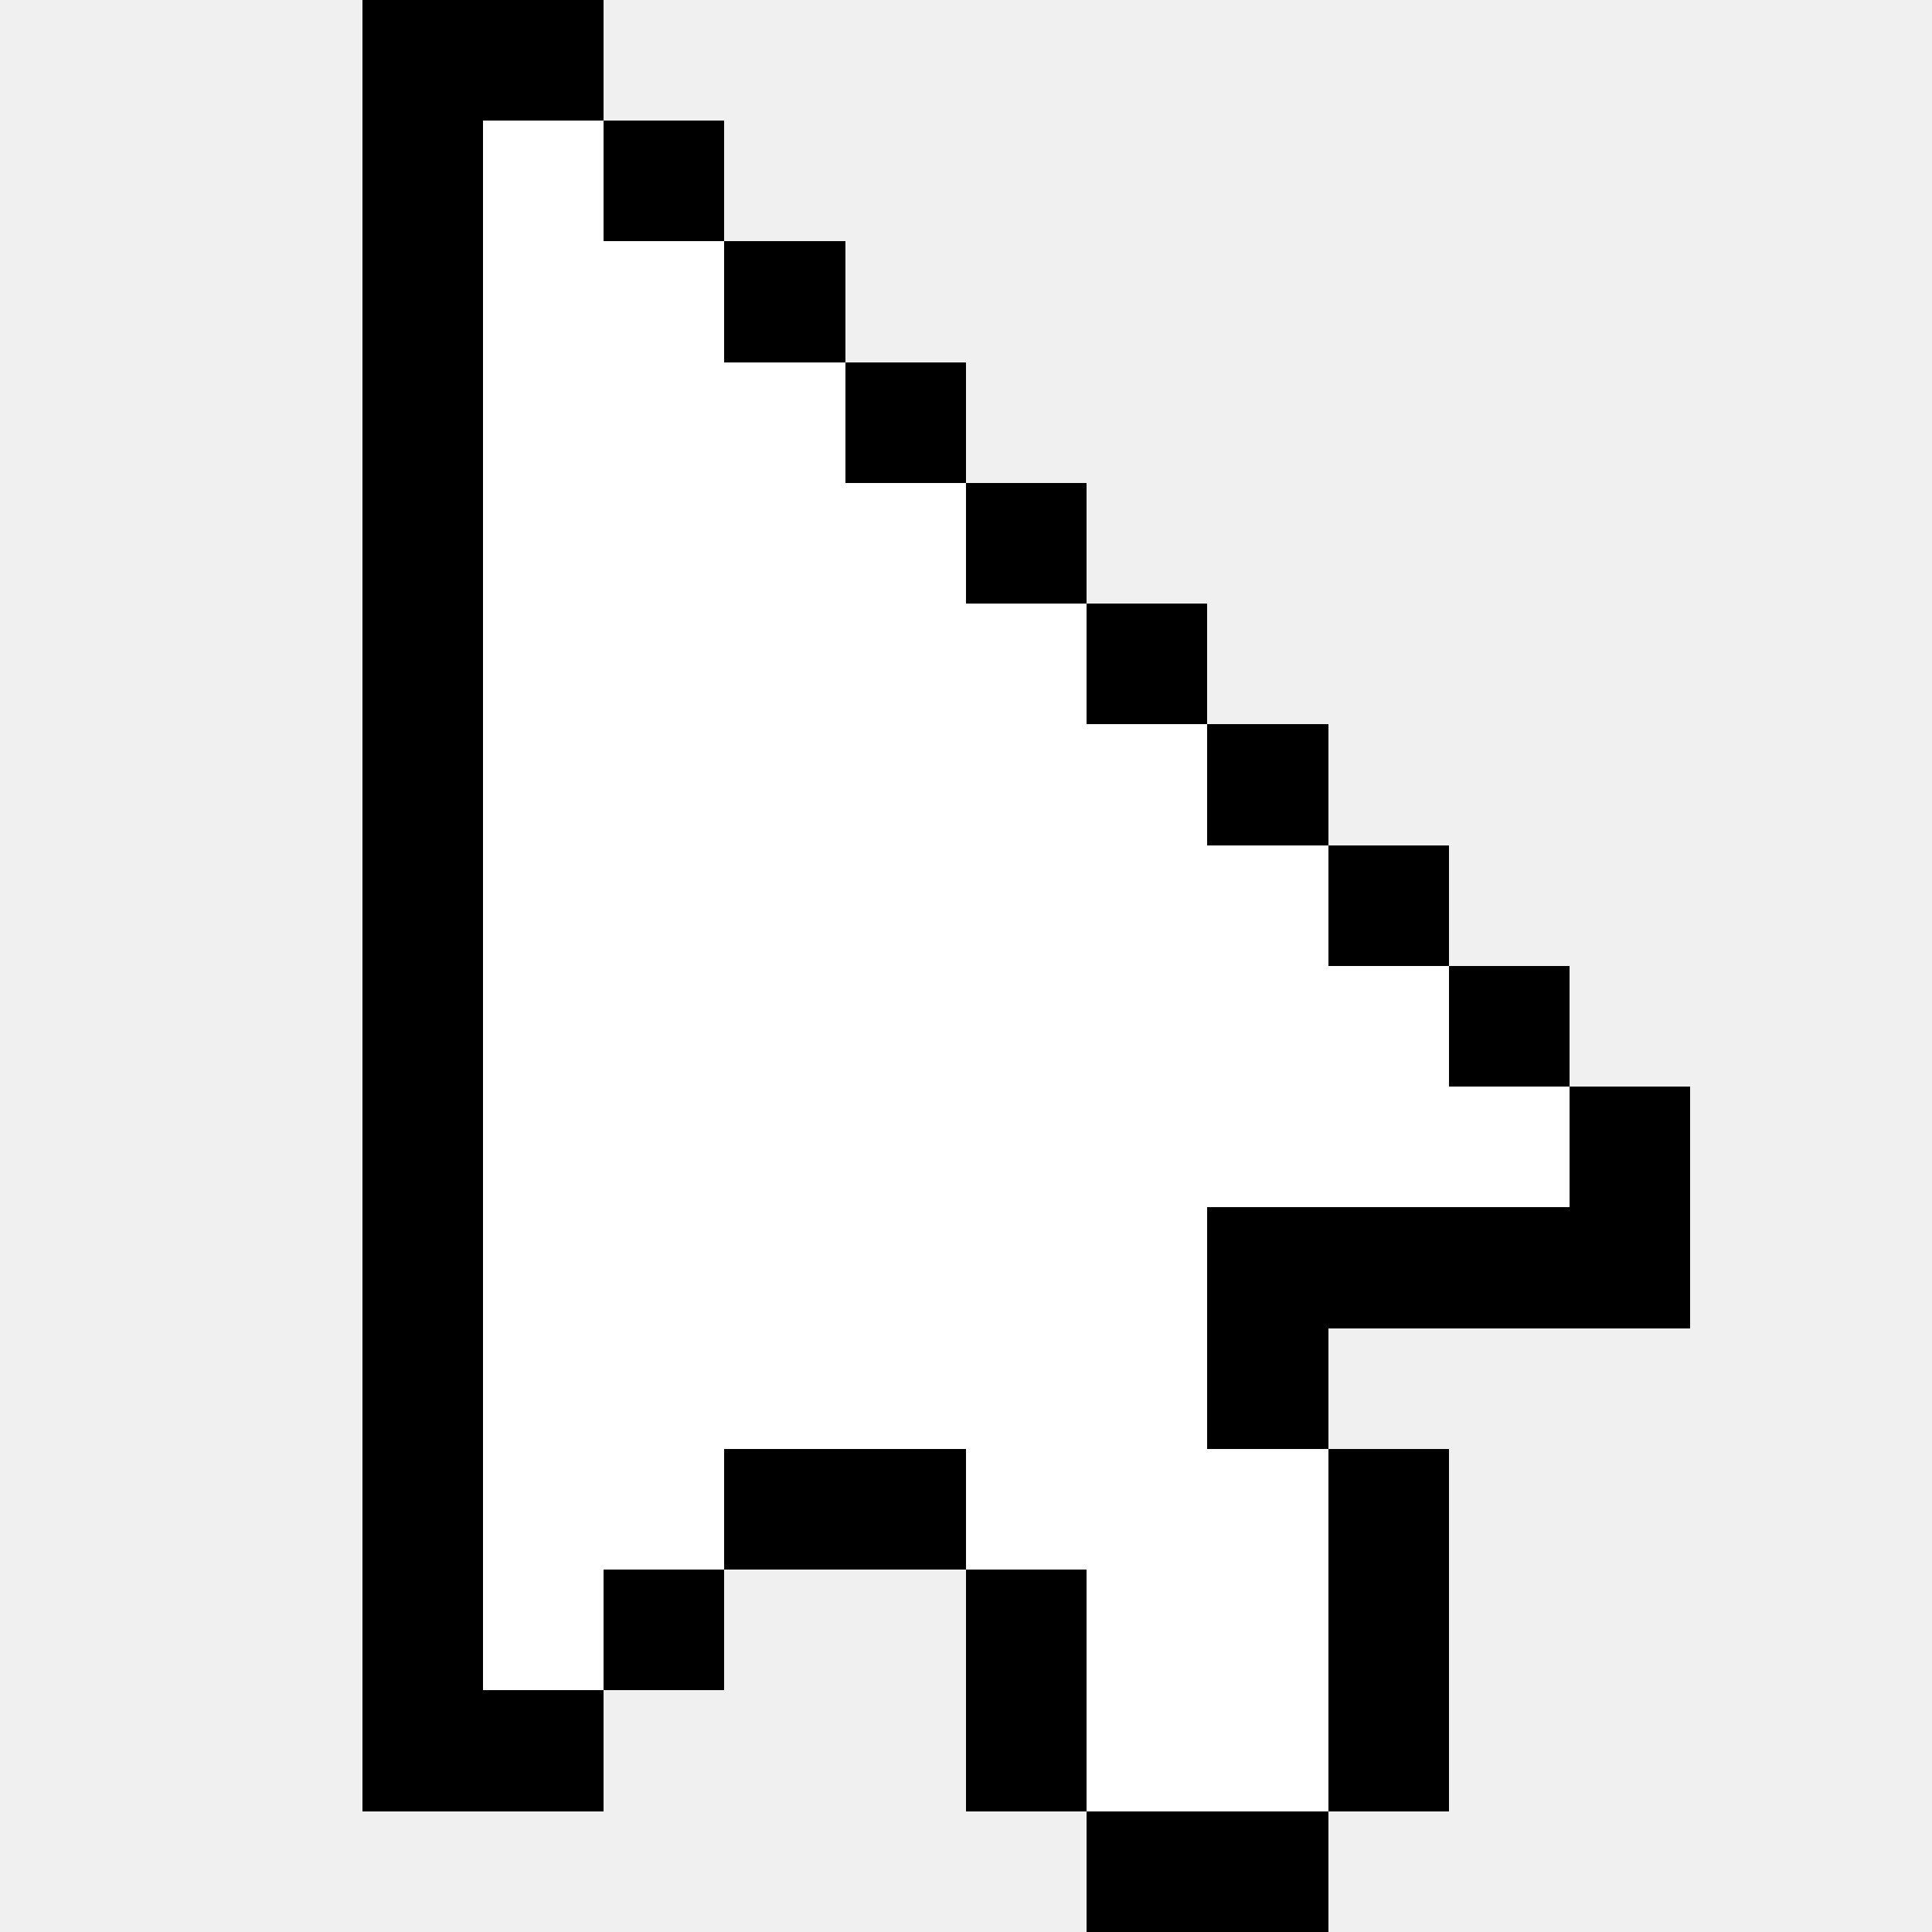
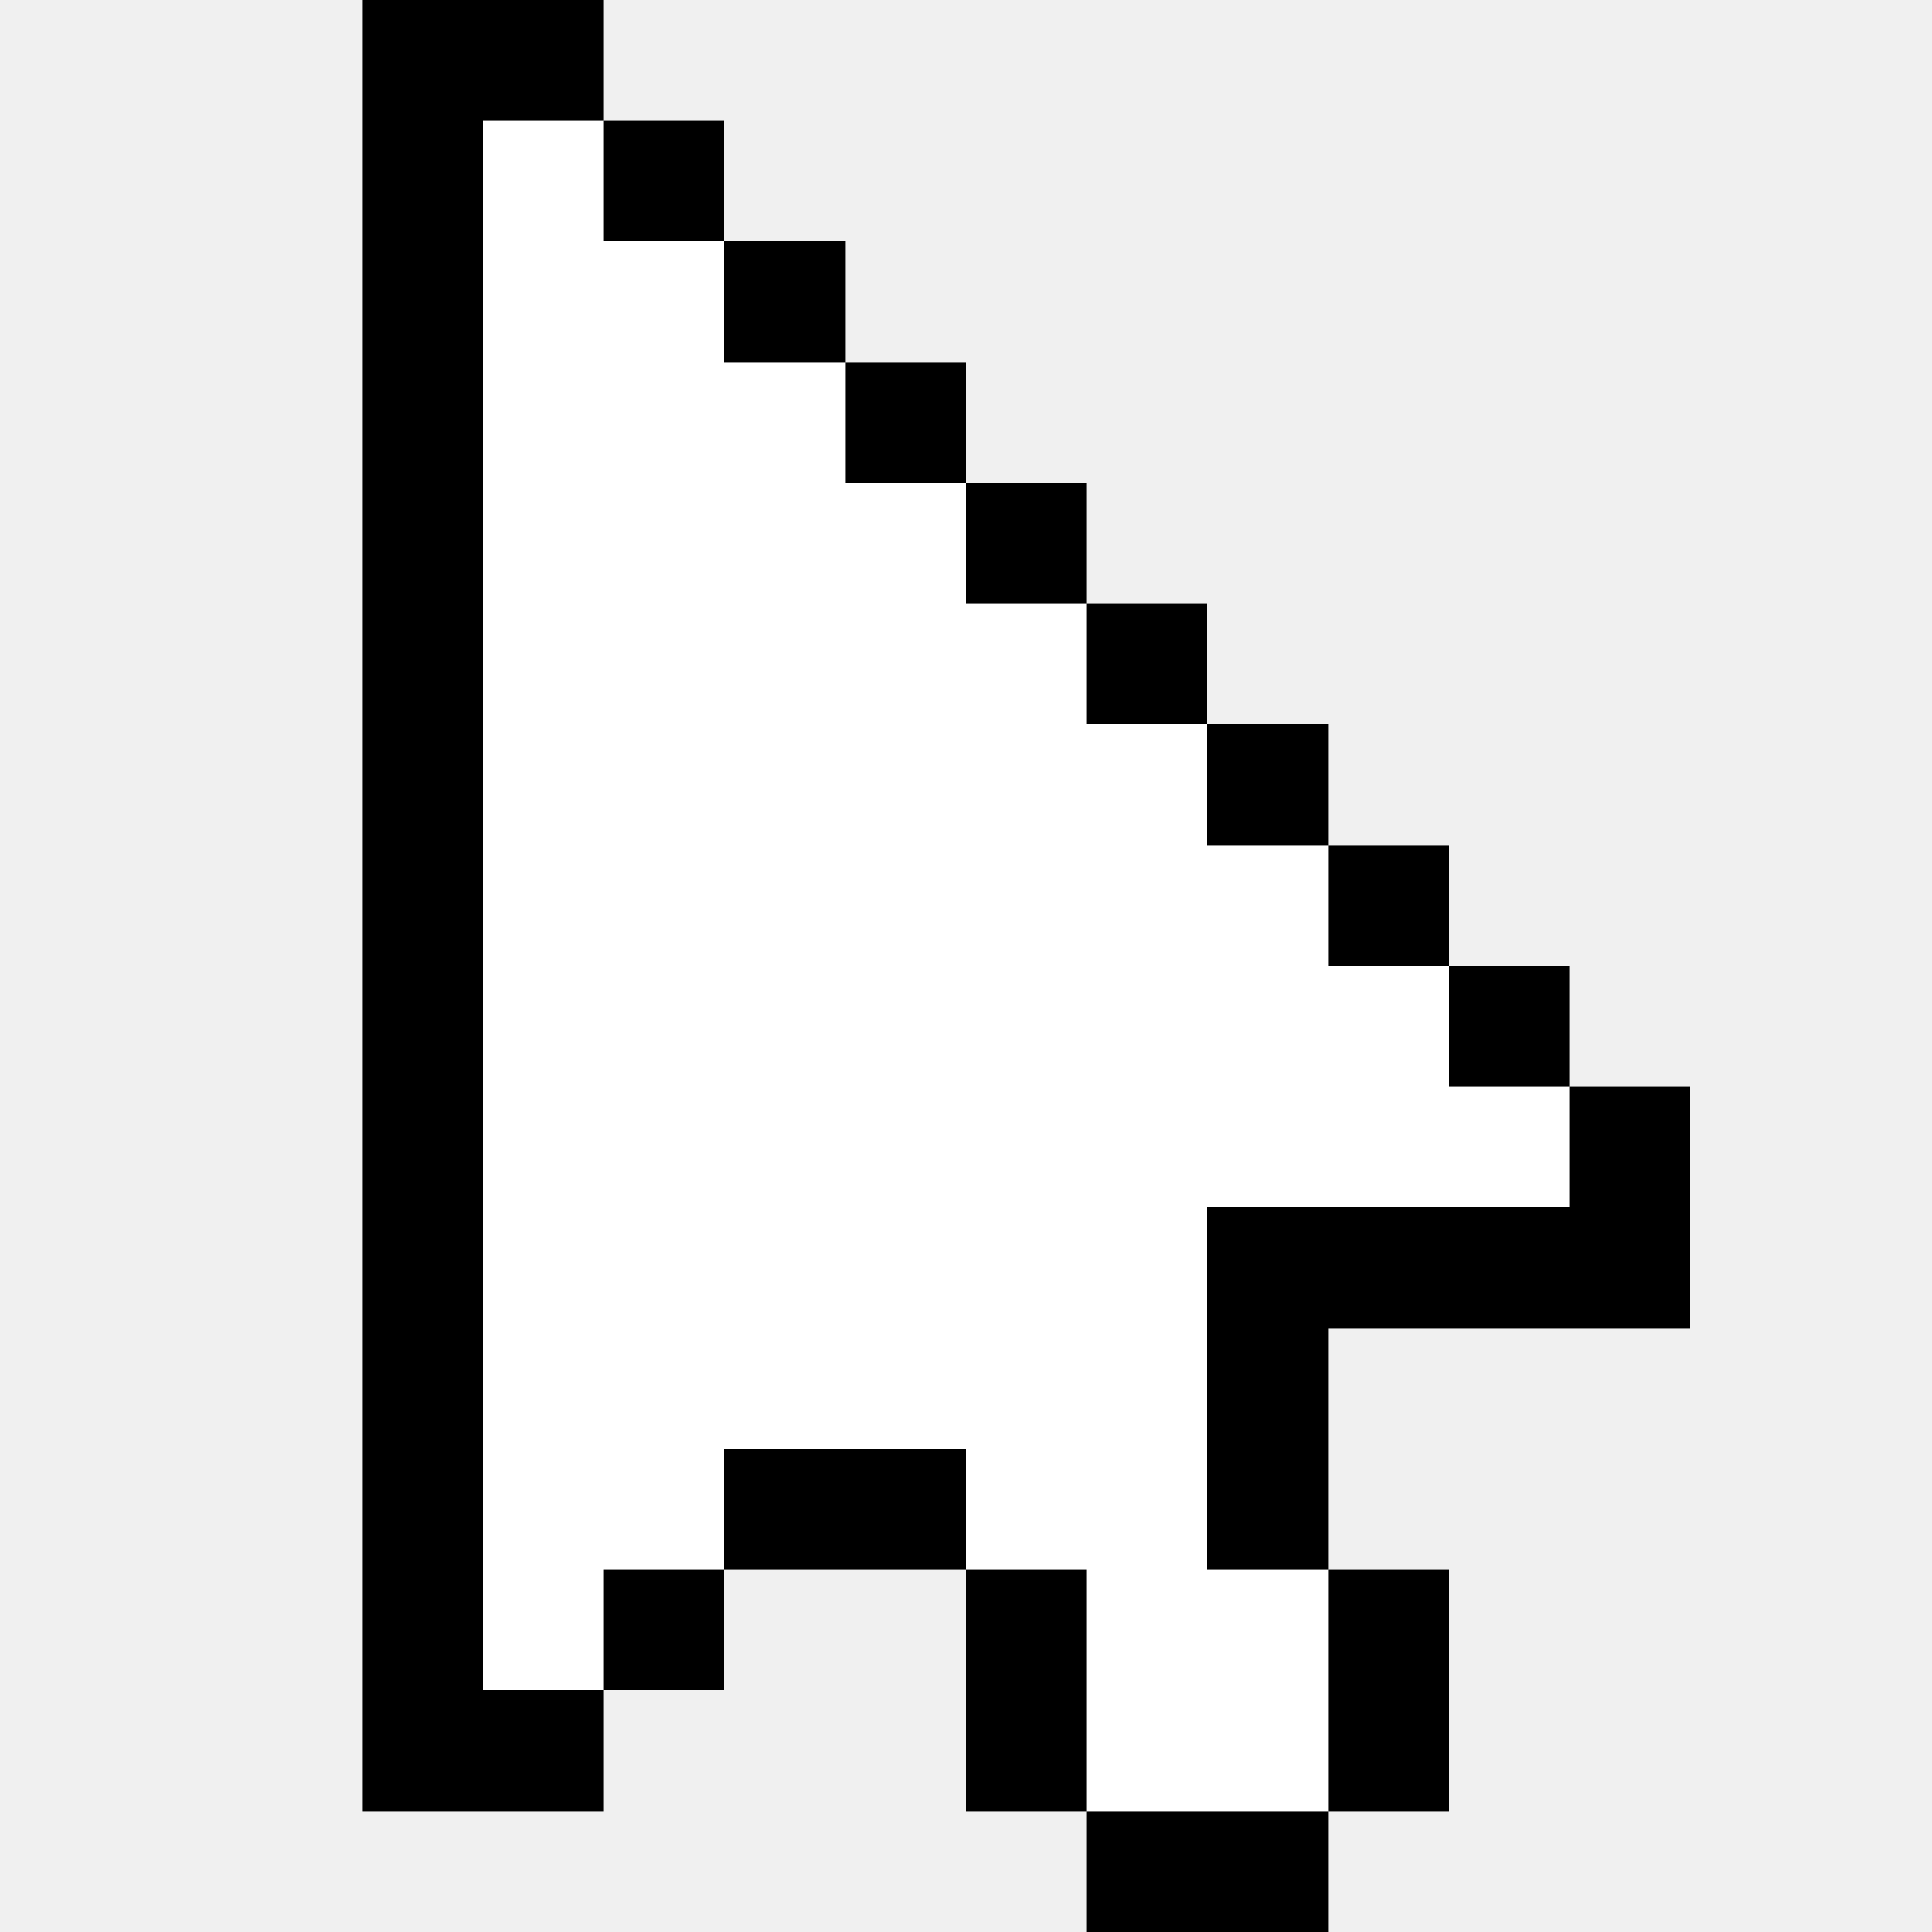
<svg xmlns="http://www.w3.org/2000/svg" version="1.1" width="16" height="16" shape-rendering="crispEdges">
  <rect x="3" y="0" width="1" height="1" fill="#000000" />
  <rect x="4" y="0" width="1" height="1" fill="#000000" />
  <rect x="3" y="1" width="1" height="1" fill="#000000" />
  <rect x="4" y="1" width="1" height="1" fill="#FFFFFF" />
  <rect x="5" y="1" width="1" height="1" fill="#000000" />
  <rect x="3" y="2" width="1" height="1" fill="#000000" />
  <rect x="4" y="2" width="1" height="1" fill="#FFFFFF" />
  <rect x="5" y="2" width="1" height="1" fill="#FFFFFF" />
  <rect x="6" y="2" width="1" height="1" fill="#000000" />
  <rect x="3" y="3" width="1" height="1" fill="#000000" />
  <rect x="4" y="3" width="1" height="1" fill="#FFFFFF" />
  <rect x="5" y="3" width="1" height="1" fill="#FFFFFF" />
  <rect x="6" y="3" width="1" height="1" fill="#FFFFFF" />
  <rect x="7" y="3" width="1" height="1" fill="#000000" />
  <rect x="3" y="4" width="1" height="1" fill="#000000" />
  <rect x="4" y="4" width="1" height="1" fill="#FFFFFF" />
  <rect x="5" y="4" width="1" height="1" fill="#FFFFFF" />
  <rect x="6" y="4" width="1" height="1" fill="#FFFFFF" />
  <rect x="7" y="4" width="1" height="1" fill="#FFFFFF" />
  <rect x="8" y="4" width="1" height="1" fill="#000000" />
  <rect x="3" y="5" width="1" height="1" fill="#000000" />
  <rect x="4" y="5" width="1" height="1" fill="#FFFFFF" />
  <rect x="5" y="5" width="1" height="1" fill="#FFFFFF" />
  <rect x="6" y="5" width="1" height="1" fill="#FFFFFF" />
  <rect x="7" y="5" width="1" height="1" fill="#FFFFFF" />
  <rect x="8" y="5" width="1" height="1" fill="#FFFFFF" />
  <rect x="9" y="5" width="1" height="1" fill="#000000" />
  <rect x="3" y="6" width="1" height="1" fill="#000000" />
  <rect x="4" y="6" width="1" height="1" fill="#FFFFFF" />
  <rect x="5" y="6" width="1" height="1" fill="#FFFFFF" />
  <rect x="6" y="6" width="1" height="1" fill="#FFFFFF" />
  <rect x="7" y="6" width="1" height="1" fill="#FFFFFF" />
  <rect x="8" y="6" width="1" height="1" fill="#FFFFFF" />
  <rect x="9" y="6" width="1" height="1" fill="#FFFFFF" />
  <rect x="10" y="6" width="1" height="1" fill="#000000" />
  <rect x="3" y="7" width="1" height="1" fill="#000000" />
  <rect x="4" y="7" width="1" height="1" fill="#FFFFFF" />
  <rect x="5" y="7" width="1" height="1" fill="#FFFFFF" />
  <rect x="6" y="7" width="1" height="1" fill="#FFFFFF" />
  <rect x="7" y="7" width="1" height="1" fill="#FFFFFF" />
  <rect x="8" y="7" width="1" height="1" fill="#FFFFFF" />
  <rect x="9" y="7" width="1" height="1" fill="#FFFFFF" />
  <rect x="10" y="7" width="1" height="1" fill="#FFFFFF" />
  <rect x="11" y="7" width="1" height="1" fill="#000000" />
  <rect x="3" y="8" width="1" height="1" fill="#000000" />
  <rect x="4" y="8" width="1" height="1" fill="#FFFFFF" />
  <rect x="5" y="8" width="1" height="1" fill="#FFFFFF" />
  <rect x="6" y="8" width="1" height="1" fill="#FFFFFF" />
  <rect x="7" y="8" width="1" height="1" fill="#FFFFFF" />
  <rect x="8" y="8" width="1" height="1" fill="#FFFFFF" />
  <rect x="9" y="8" width="1" height="1" fill="#FFFFFF" />
  <rect x="10" y="8" width="1" height="1" fill="#FFFFFF" />
  <rect x="11" y="8" width="1" height="1" fill="#FFFFFF" />
  <rect x="12" y="8" width="1" height="1" fill="#000000" />
  <rect x="3" y="9" width="1" height="1" fill="#000000" />
  <rect x="4" y="9" width="1" height="1" fill="#FFFFFF" />
  <rect x="5" y="9" width="1" height="1" fill="#FFFFFF" />
  <rect x="6" y="9" width="1" height="1" fill="#FFFFFF" />
  <rect x="7" y="9" width="1" height="1" fill="#FFFFFF" />
  <rect x="8" y="9" width="1" height="1" fill="#FFFFFF" />
  <rect x="9" y="9" width="1" height="1" fill="#FFFFFF" />
  <rect x="10" y="9" width="1" height="1" fill="#FFFFFF" />
  <rect x="11" y="9" width="1" height="1" fill="#FFFFFF" />
  <rect x="12" y="9" width="1" height="1" fill="#FFFFFF" />
  <rect x="13" y="9" width="1" height="1" fill="#000000" />
  <rect x="3" y="10" width="1" height="1" fill="#000000" />
  <rect x="4" y="10" width="1" height="1" fill="#FFFFFF" />
  <rect x="5" y="10" width="1" height="1" fill="#FFFFFF" />
  <rect x="6" y="10" width="1" height="1" fill="#FFFFFF" />
  <rect x="7" y="10" width="1" height="1" fill="#FFFFFF" />
  <rect x="8" y="10" width="1" height="1" fill="#FFFFFF" />
  <rect x="9" y="10" width="1" height="1" fill="#FFFFFF" />
  <rect x="10" y="10" width="1" height="1" fill="#000000" />
  <rect x="11" y="10" width="1" height="1" fill="#000000" />
  <rect x="12" y="10" width="1" height="1" fill="#000000" />
  <rect x="13" y="10" width="1" height="1" fill="#000000" />
  <rect x="3" y="11" width="1" height="1" fill="#000000" />
  <rect x="4" y="11" width="1" height="1" fill="#FFFFFF" />
  <rect x="5" y="11" width="1" height="1" fill="#FFFFFF" />
  <rect x="6" y="11" width="1" height="1" fill="#FFFFFF" />
  <rect x="7" y="11" width="1" height="1" fill="#FFFFFF" />
  <rect x="8" y="11" width="1" height="1" fill="#FFFFFF" />
  <rect x="9" y="11" width="1" height="1" fill="#FFFFFF" />
  <rect x="10" y="11" width="1" height="1" fill="#000000" />
  <rect x="3" y="12" width="1" height="1" fill="#000000" />
  <rect x="4" y="12" width="1" height="1" fill="#FFFFFF" />
  <rect x="5" y="12" width="1" height="1" fill="#FFFFFF" />
  <rect x="6" y="12" width="1" height="1" fill="#000000" />
  <rect x="7" y="12" width="1" height="1" fill="#000000" />
  <rect x="8" y="12" width="1" height="1" fill="#FFFFFF" />
  <rect x="9" y="12" width="1" height="1" fill="#FFFFFF" />
-   <rect x="10" y="12" width="1" height="1" fill="#FFFFFF" />
-   <rect x="11" y="12" width="1" height="1" fill="#000000" />
+   <rect x="10" y="12" width="1" height="1" fill="#000000" />
  <rect x="3" y="13" width="1" height="1" fill="#000000" />
  <rect x="4" y="13" width="1" height="1" fill="#FFFFFF" />
  <rect x="5" y="13" width="1" height="1" fill="#000000" />
  <rect x="8" y="13" width="1" height="1" fill="#000000" />
  <rect x="9" y="13" width="1" height="1" fill="#FFFFFF" />
  <rect x="10" y="13" width="1" height="1" fill="#FFFFFF" />
  <rect x="11" y="13" width="1" height="1" fill="#000000" />
  <rect x="3" y="14" width="1" height="1" fill="#000000" />
  <rect x="4" y="14" width="1" height="1" fill="#000000" />
  <rect x="8" y="14" width="1" height="1" fill="#000000" />
  <rect x="9" y="14" width="1" height="1" fill="#FFFFFF" />
  <rect x="10" y="14" width="1" height="1" fill="#FFFFFF" />
  <rect x="11" y="14" width="1" height="1" fill="#000000" />
  <rect x="9" y="15" width="1" height="1" fill="#000000" />
  <rect x="10" y="15" width="1" height="1" fill="#000000" />
</svg>
